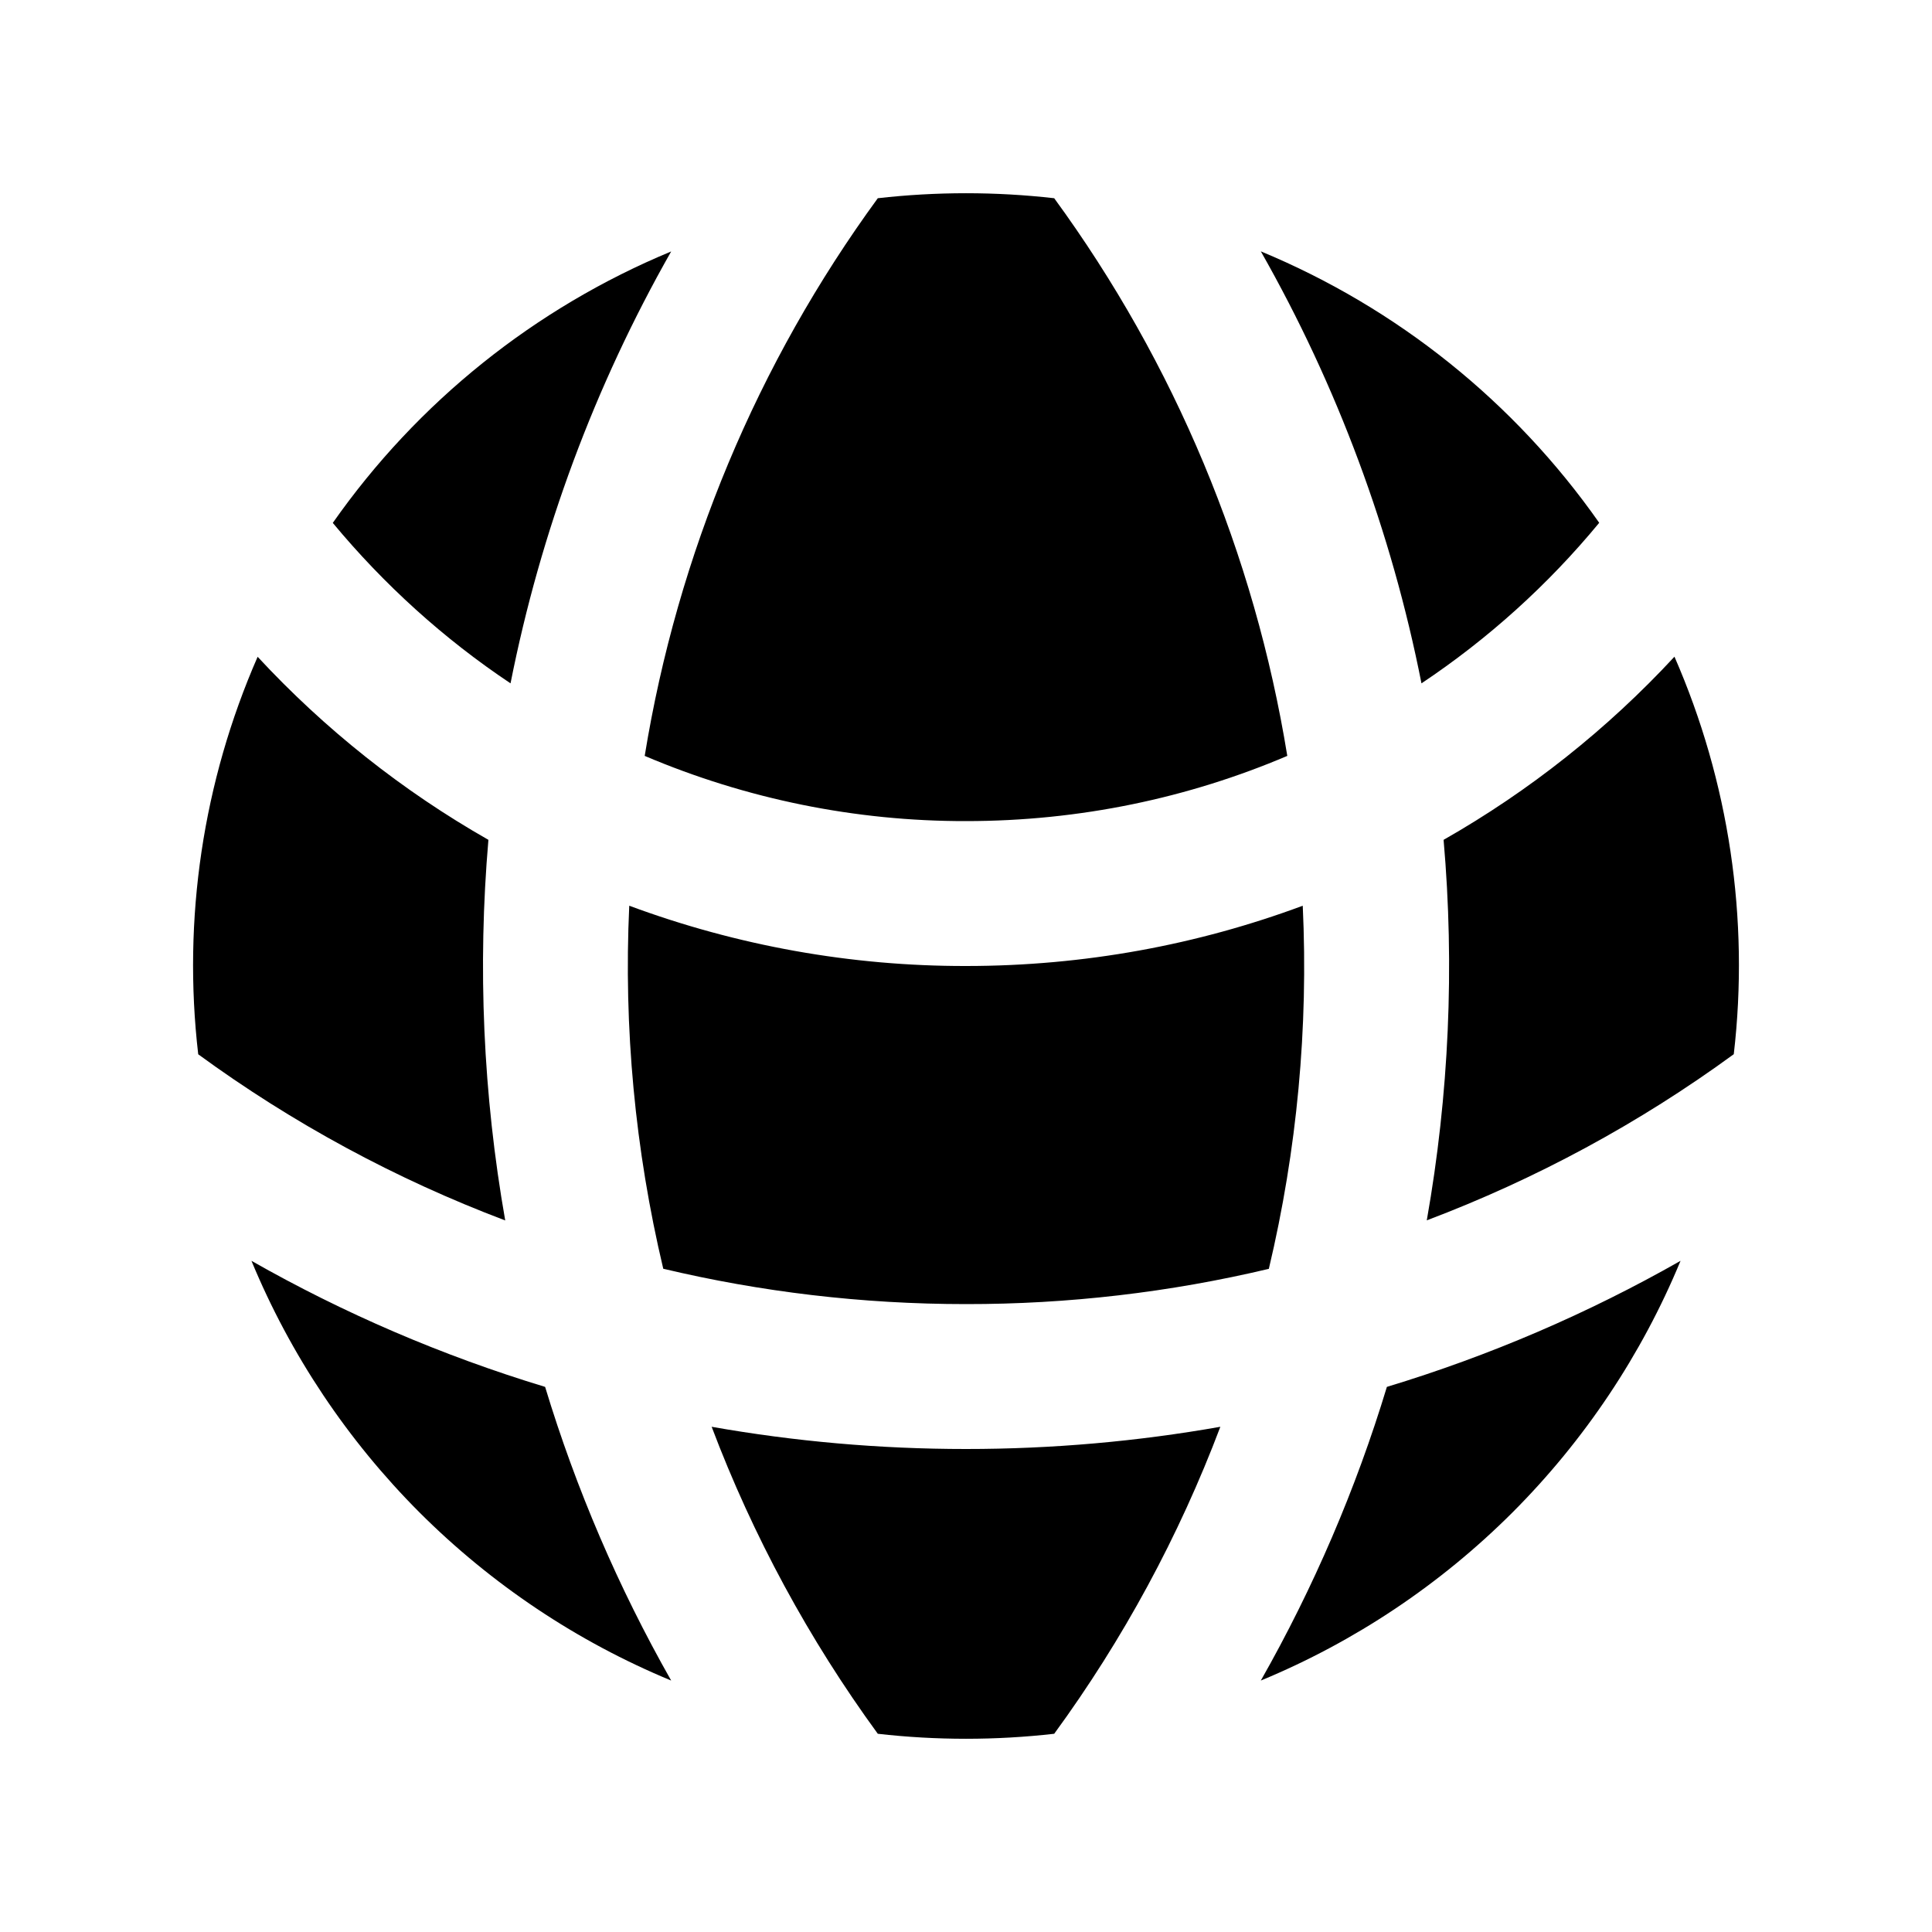
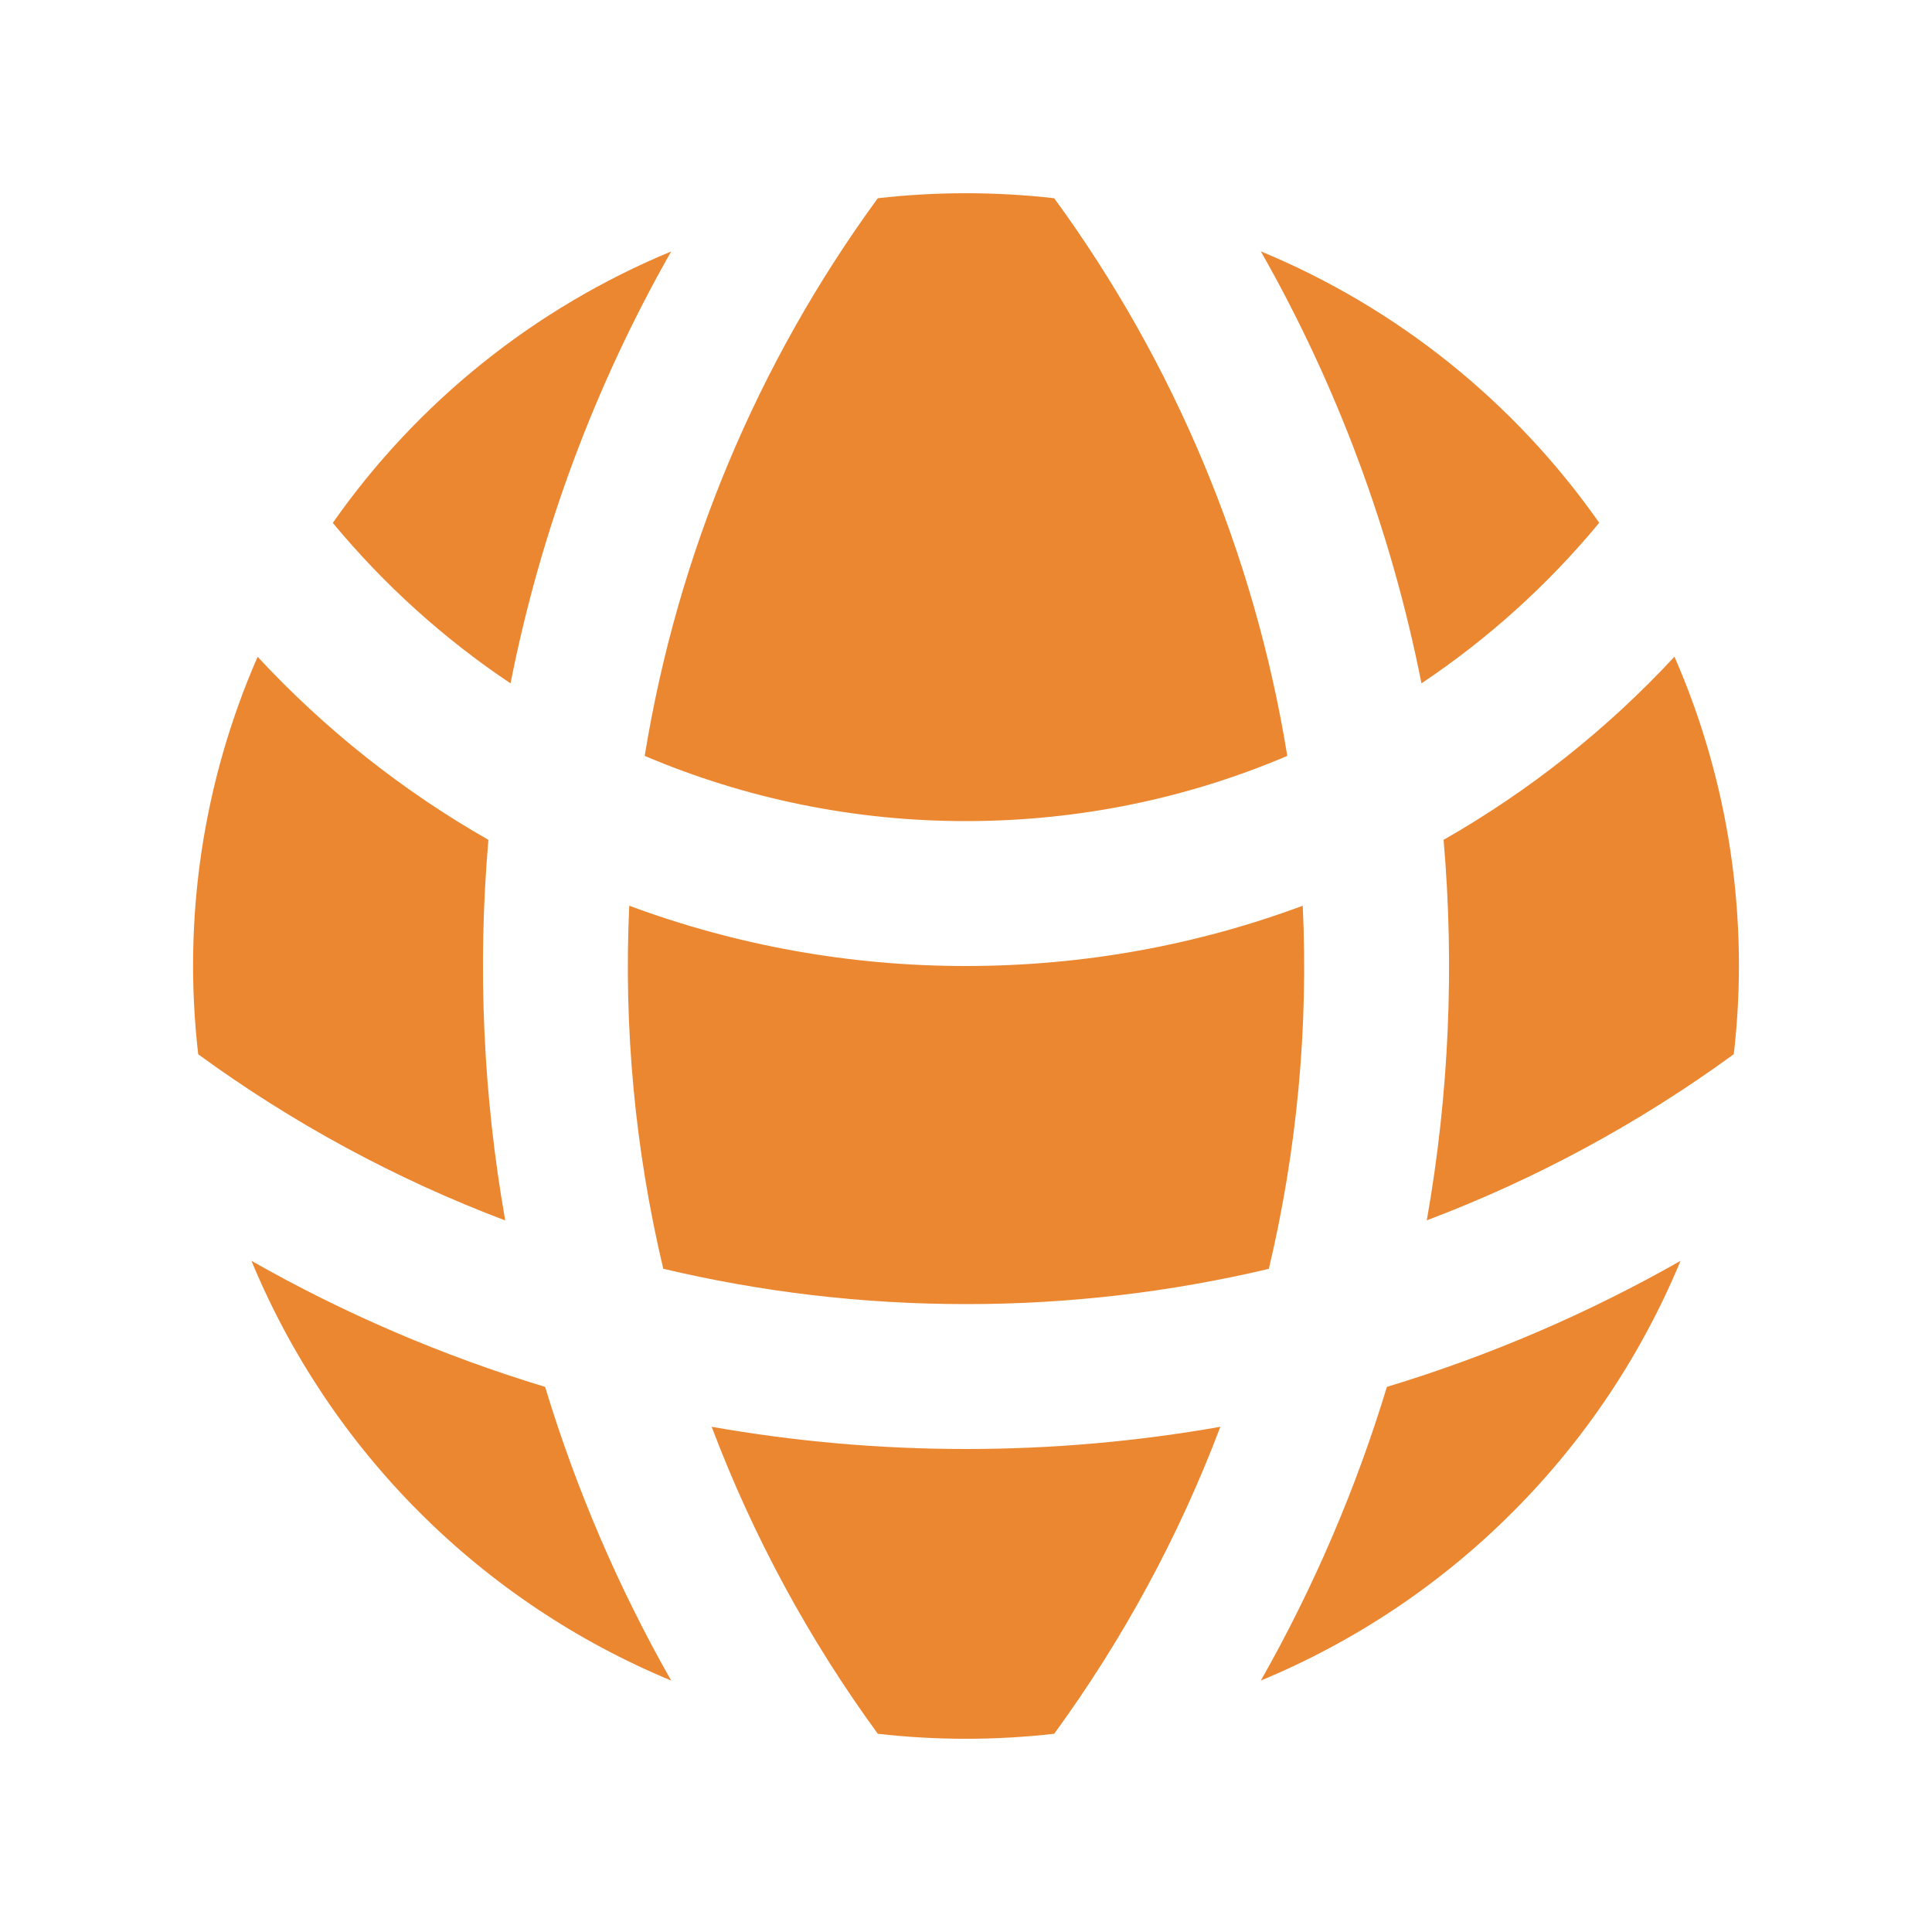
- <svg xmlns="http://www.w3.org/2000/svg" width="20" height="20" viewBox="0 0 20 20" fill="currentColor">
-   <path d="M16.555 5.412C15.678 4.161 14.463 3.187 13.052 2.602C13.843 3.994 14.405 5.504 14.715 7.074C15.406 6.613 16.026 6.053 16.555 5.412ZM13.326 7.825C12.987 5.738 12.161 3.76 10.913 2.052C10.306 1.983 9.694 1.983 9.087 2.052C7.839 3.76 7.013 5.738 6.674 7.825C7.726 8.272 8.857 8.502 10 8.5C11.18 8.5 12.304 8.26 13.326 7.825ZM6.514 9.376C7.63 9.79 8.81 10.002 10 10C11.226 10 12.4 9.78 13.486 9.376C13.545 10.639 13.427 11.905 13.135 13.135C12.108 13.379 11.056 13.501 10 13.5C8.921 13.5 7.872 13.373 6.866 13.134C6.574 11.904 6.455 10.639 6.514 9.376ZM5.285 7.074C5.596 5.504 6.157 3.995 6.948 2.603C5.537 3.188 4.322 4.162 3.445 5.413C3.974 6.051 4.594 6.613 5.285 7.074ZM17.334 6.798C17.899 8.091 18.111 9.511 17.948 10.913C16.971 11.627 15.902 12.205 14.77 12.633C15 11.333 15.059 10.009 14.944 8.694C15.833 8.188 16.639 7.548 17.334 6.798ZM2.666 6.798C3.361 7.548 4.167 8.188 5.056 8.694C4.943 10.009 5.001 11.334 5.23 12.634C4.098 12.206 3.029 11.628 2.052 10.914C1.889 9.512 2.101 8.092 2.667 6.799L2.666 6.798ZM10 15C10.898 15 11.778 14.921 12.633 14.77C12.205 15.902 11.627 16.971 10.913 17.948C10.306 18.017 9.694 18.017 9.087 17.948C8.374 16.971 7.795 15.902 7.367 14.77C8.222 14.921 9.102 15 10 15ZM14.357 14.357C14.036 15.416 13.598 16.435 13.052 17.397C14.026 16.994 14.911 16.402 15.657 15.657C16.402 14.911 16.994 14.026 17.397 13.052C16.444 13.594 15.426 14.033 14.357 14.357ZM6.948 17.397C5.974 16.994 5.089 16.402 4.343 15.657C3.598 14.911 3.006 14.026 2.603 13.052C3.556 13.594 4.574 14.033 5.643 14.357C5.964 15.416 6.402 16.435 6.948 17.397Z" fill="currentColor" />
+ <svg xmlns="http://www.w3.org/2000/svg" width="20" height="20" viewBox="0 0 20 20" fill="none">
+   <path d="M16.555 5.412C15.678 4.161 14.463 3.186 13.052 2.602C13.843 3.993 14.404 5.503 14.715 7.074C15.406 6.612 16.026 6.052 16.555 5.412ZM13.326 7.825C12.987 5.737 12.16 3.759 10.913 2.052C10.306 1.983 9.693 1.983 9.087 2.052C7.839 3.759 7.012 5.737 6.674 7.825C7.726 8.272 8.857 8.501 10 8.5C11.18 8.5 12.304 8.26 13.326 7.825ZM6.514 9.376C7.629 9.79 8.81 10.001 10 10C11.226 10 12.4 9.78 13.486 9.376C13.545 10.639 13.427 11.904 13.135 13.135C12.108 13.378 11.055 13.501 10 13.5C8.921 13.5 7.872 13.373 6.866 13.134C6.574 11.904 6.455 10.639 6.514 9.376ZM5.285 7.074C5.595 5.504 6.157 3.994 6.948 2.603C5.537 3.187 4.321 4.162 3.445 5.413C3.974 6.051 4.594 6.613 5.285 7.074ZM17.334 6.798C17.899 8.091 18.111 9.511 17.948 10.913C16.971 11.626 15.902 12.205 14.77 12.633C15 11.333 15.058 10.009 14.944 8.694C15.832 8.187 16.638 7.548 17.334 6.798ZM2.666 6.798C3.361 7.548 4.167 8.187 5.056 8.694C4.942 10.009 5.001 11.334 5.23 12.634C4.098 12.206 3.029 11.627 2.052 10.914C1.889 9.512 2.101 8.092 2.667 6.799L2.666 6.798ZM10 15C10.898 15 11.778 14.921 12.633 14.77C12.205 15.902 11.626 16.97 10.913 17.948C10.306 18.017 9.693 18.017 9.087 17.948C8.373 16.97 7.795 15.902 7.367 14.77C8.222 14.921 9.102 15 10 15ZM14.357 14.357C14.036 15.415 13.598 16.435 13.052 17.397C14.026 16.993 14.911 16.402 15.656 15.656C16.402 14.911 16.993 14.026 17.397 13.052C16.444 13.594 15.426 14.033 14.357 14.357ZM6.948 17.397C5.974 16.993 5.089 16.402 4.343 15.656C3.598 14.911 3.006 14.026 2.603 13.052C3.556 13.594 4.574 14.033 5.643 14.357C5.964 15.415 6.401 16.435 6.948 17.397Z" fill="#EB8731" />
</svg>
